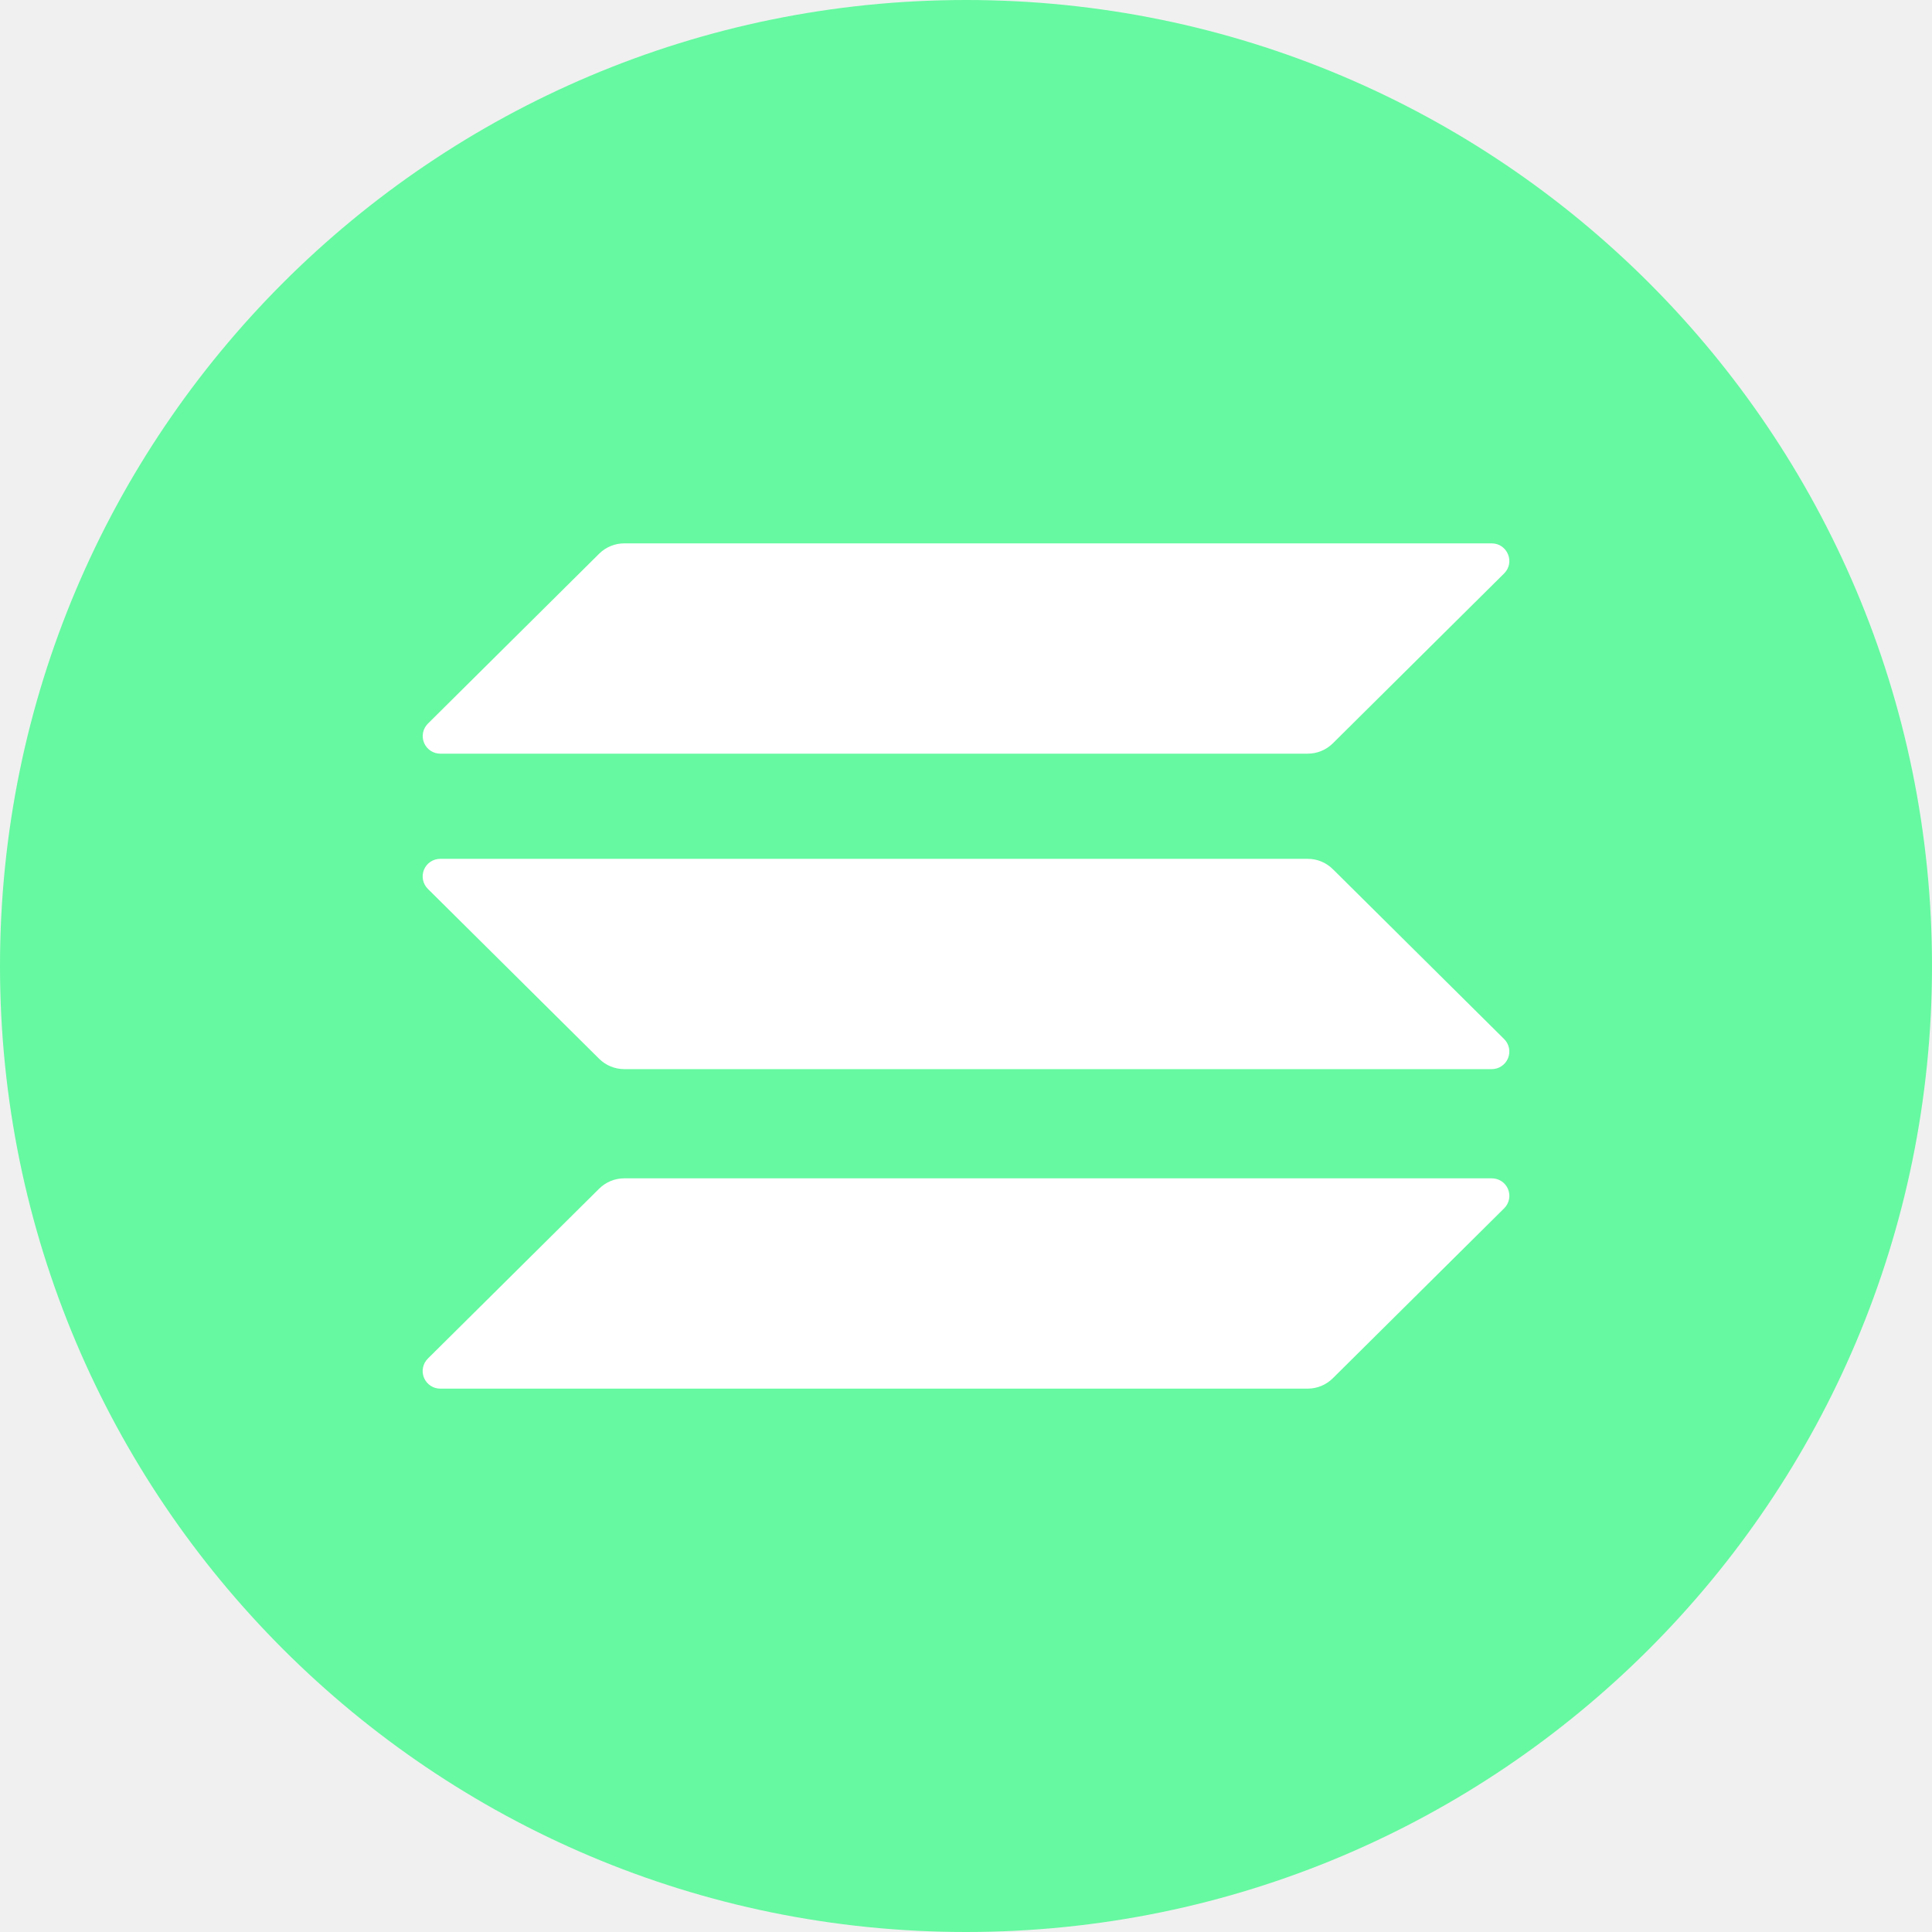
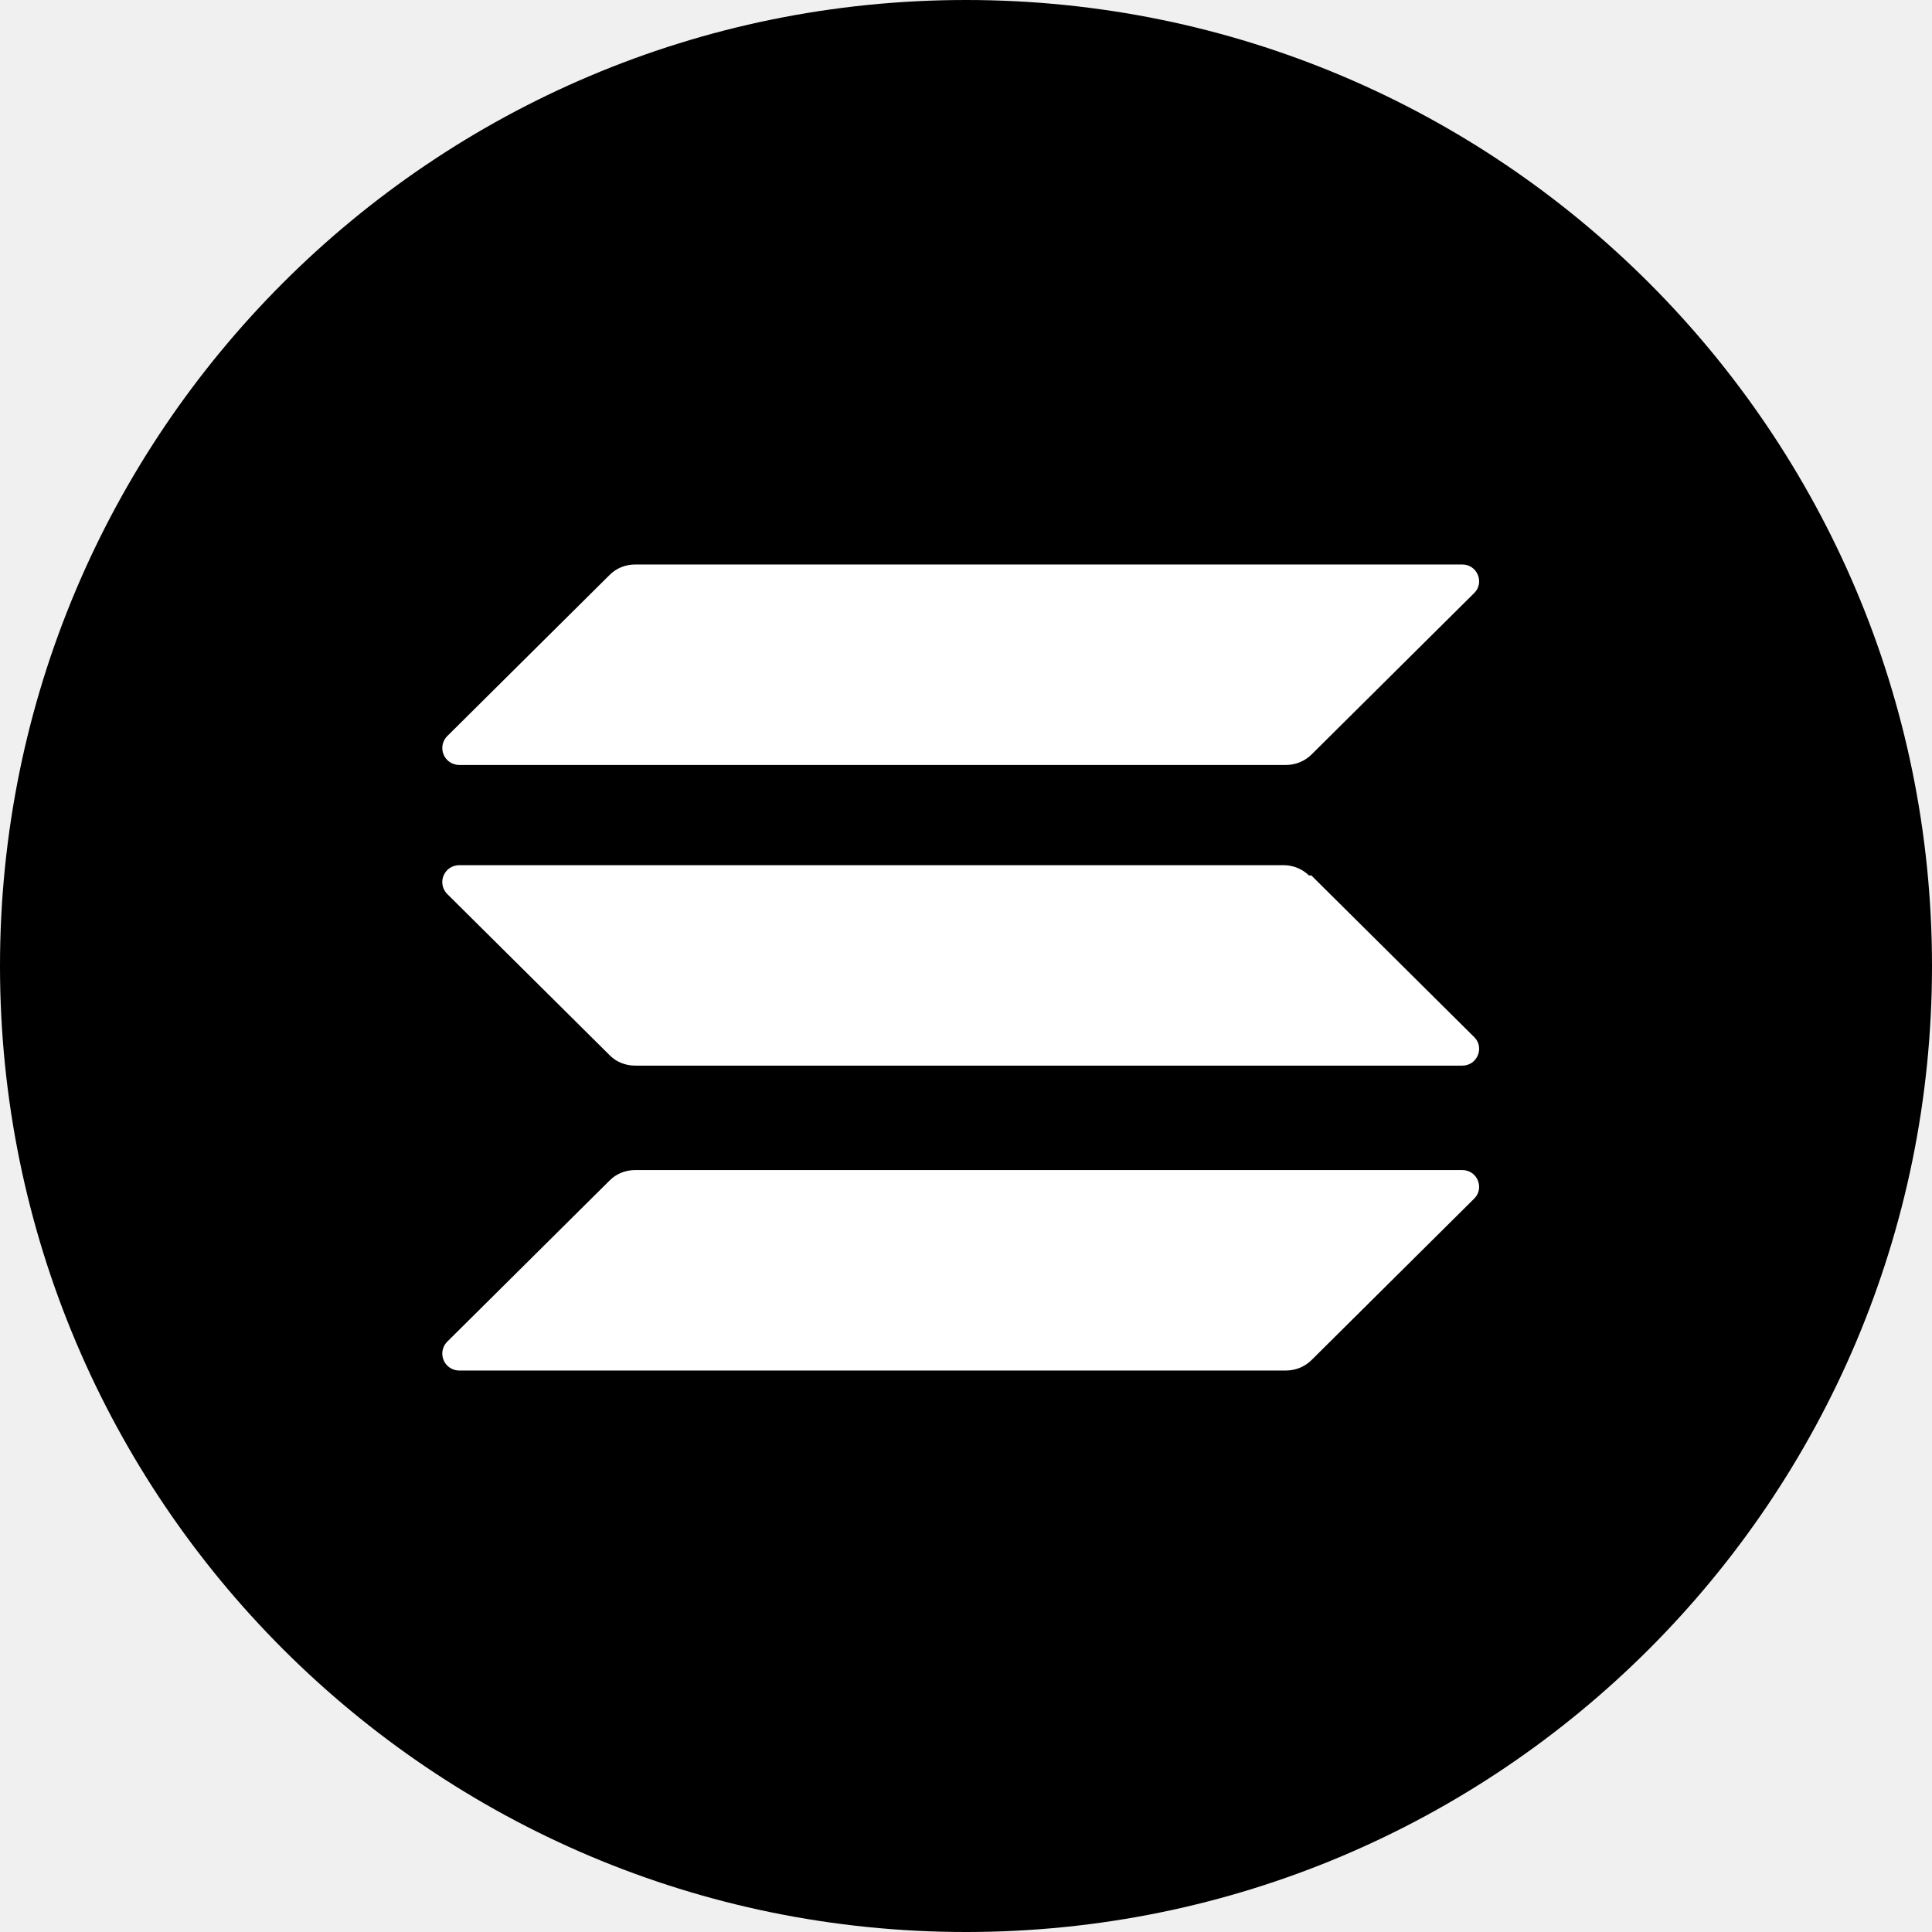
- <svg xmlns="http://www.w3.org/2000/svg" width="32" height="32" viewBox="0 0 32 32">
-   <g fill="none">
-     <circle fill="#66F9A1" cx="16" cy="16" r="16" />
-     <path d="M9.925 19.687a.59.59 0 01.415-.17h14.366a.29.29 0 01.207.497l-2.838 2.815a.59.59 0 01-.415.171H7.294a.291.291 0 01-.207-.498l2.838-2.815zm0-10.517A.59.59 0 0110.34 9h14.366c.261 0 .392.314.207.498l-2.838 2.815a.59.59 0 01-.415.17H7.294a.291.291 0 01-.207-.497L9.925 9.17zm12.15 5.225a.59.59 0 00-.415-.17H7.294a.291.291 0 00-.207.498l2.838 2.815c.11.109.26.17.415.17h14.366a.291.291 0 00.207-.498l-2.838-2.815z" fill="#FFF" />
-   </g>
+ <svg xmlns="http://www.w3.org/2000/svg" viewBox="0 0 32 32">
+   <circle cx="16" cy="16" r="16" fill="#000" />
+   <path fill="#fff" d="M10.1 19.55c.11-.11.26-.17.42-.17h13.7c.25 0 .37.3.2.47l-2.7 2.68a.6.6 0 01-.42.17H7.6a.28.28 0 01-.2-.47l2.7-2.68zm0-10.03c.11-.11.26-.17.42-.17h13.7c.25 0 .37.3.2.47l-2.7 2.68a.6.6 0 01-.42.17H7.6a.28.28 0 01-.2-.47l2.7-2.68zm11.58 4.98a.6.6 0 00-.42-.17H7.6a.28.28 0 00-.2.47l2.7 2.68c.11.11.26.17.42.17h13.7c.25 0 .37-.3.2-.47l-2.7-2.68z" />
</svg>
